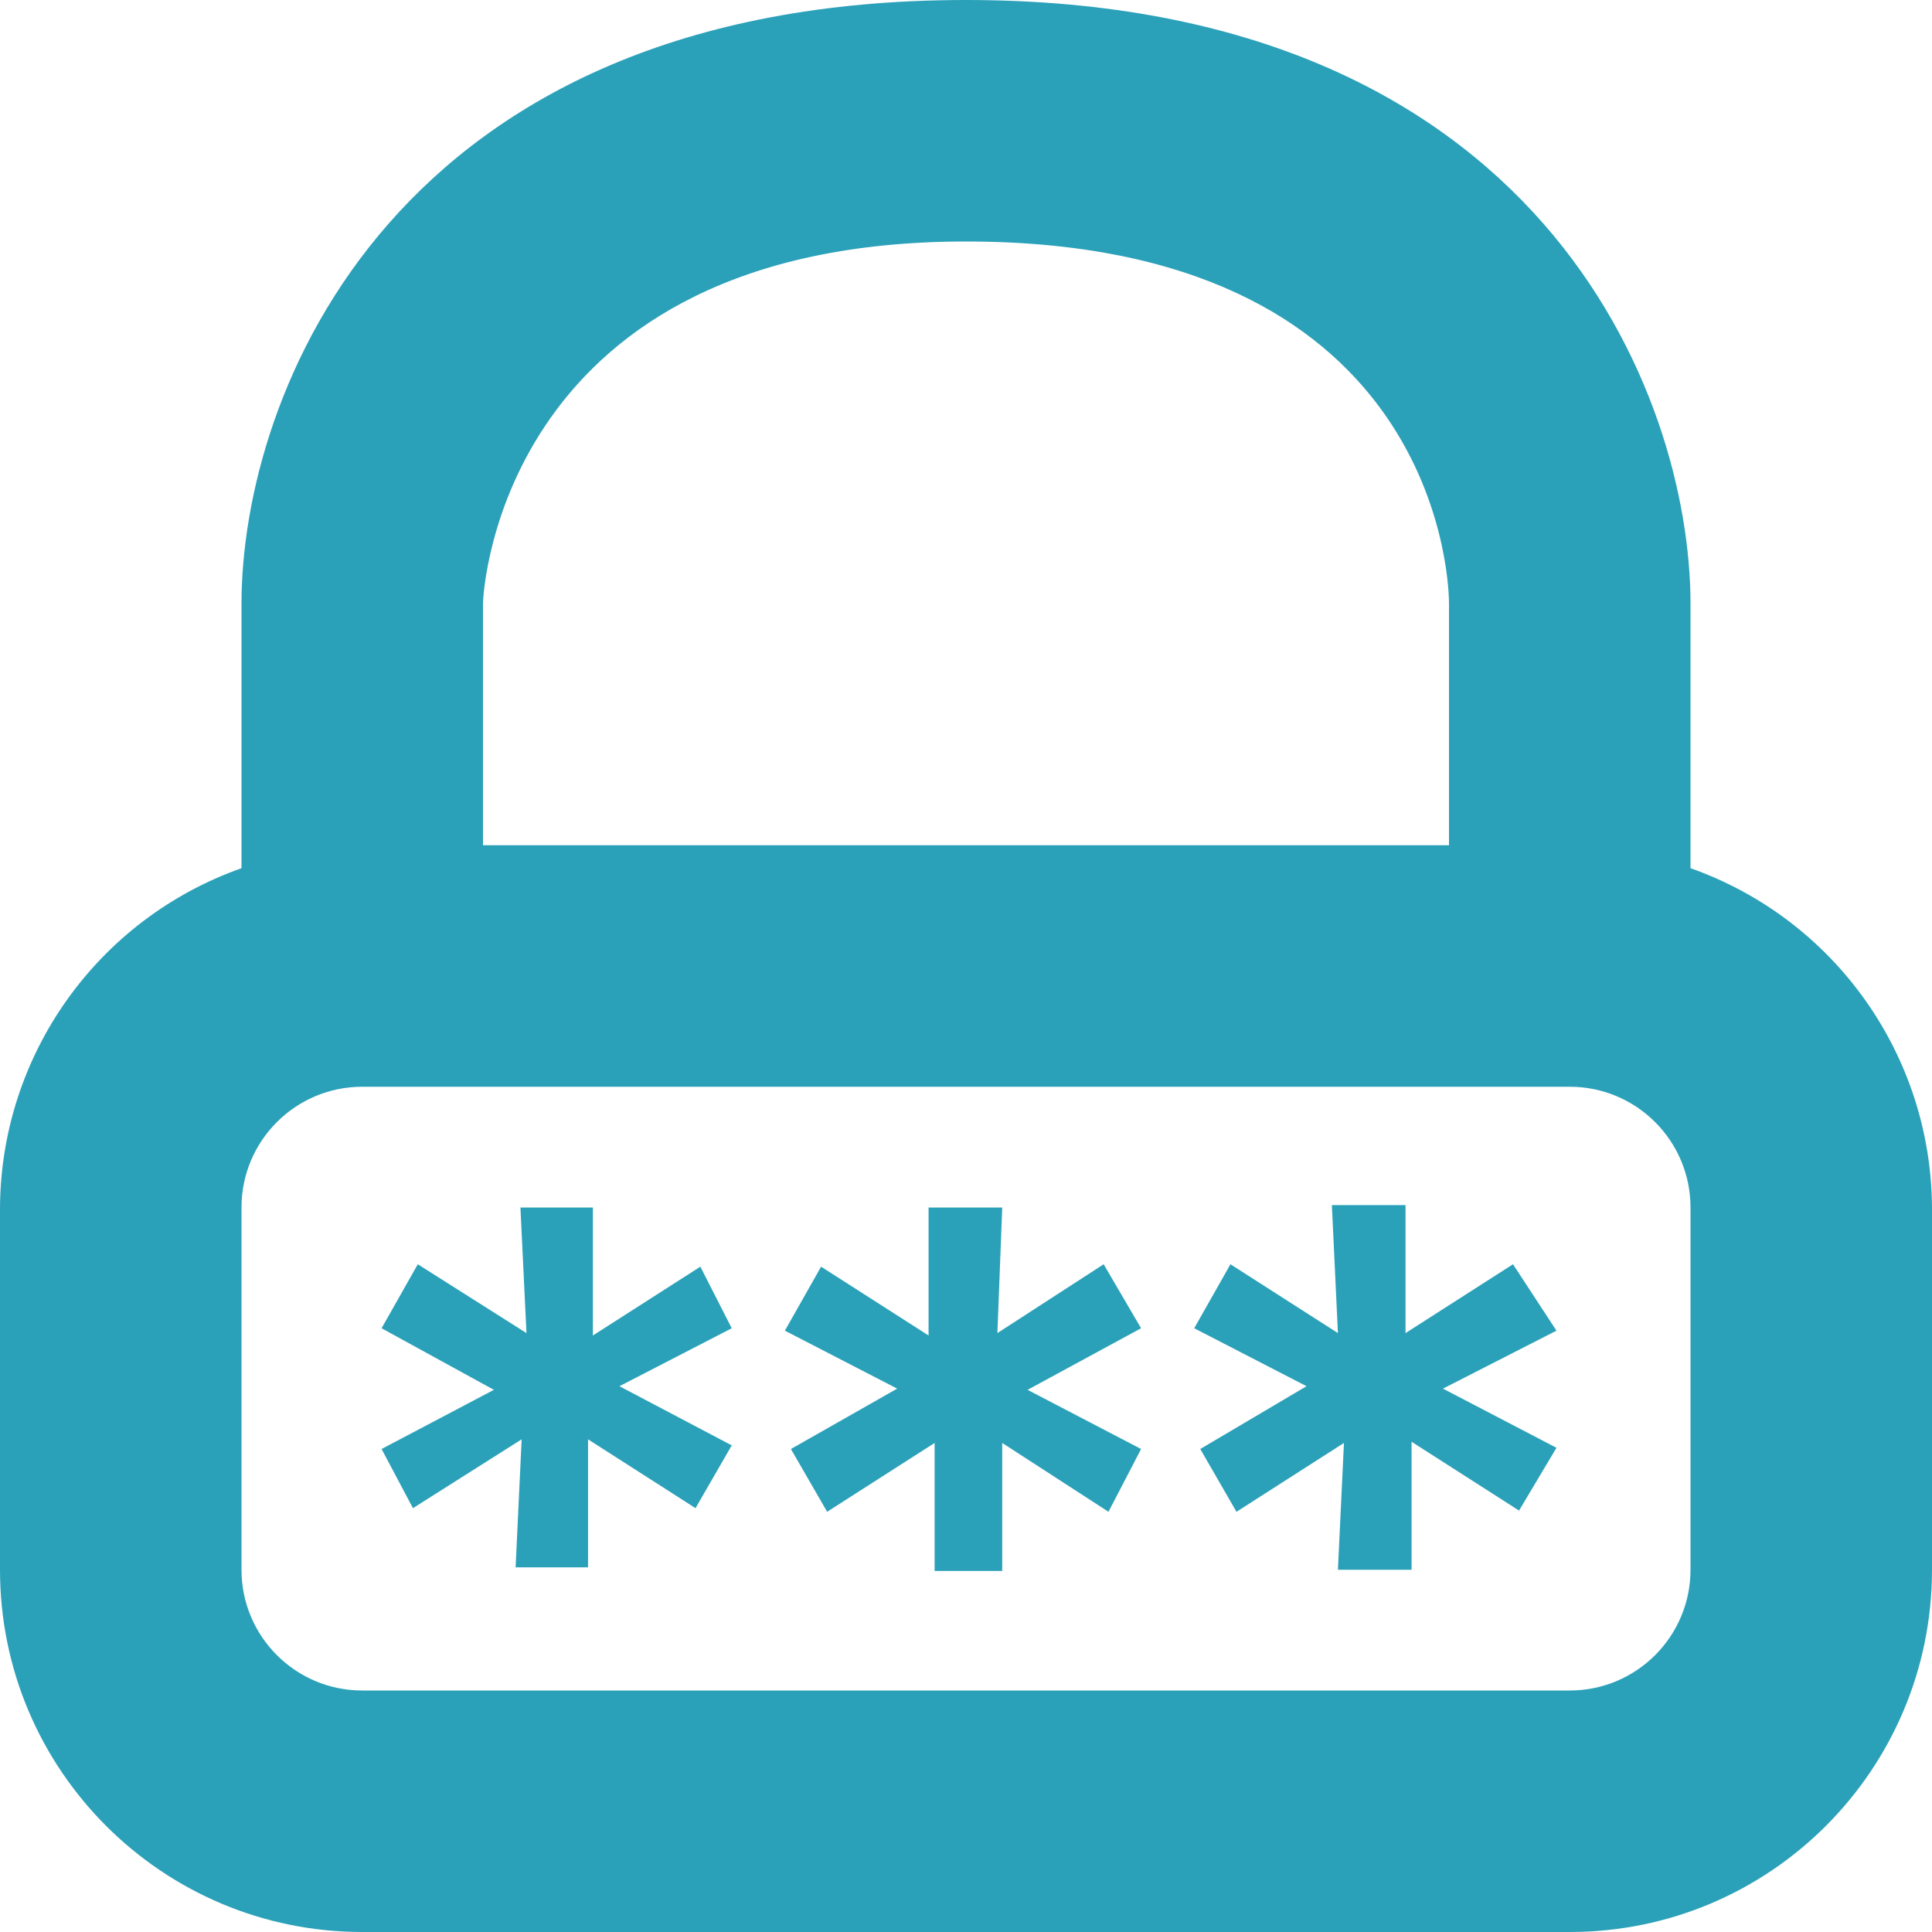
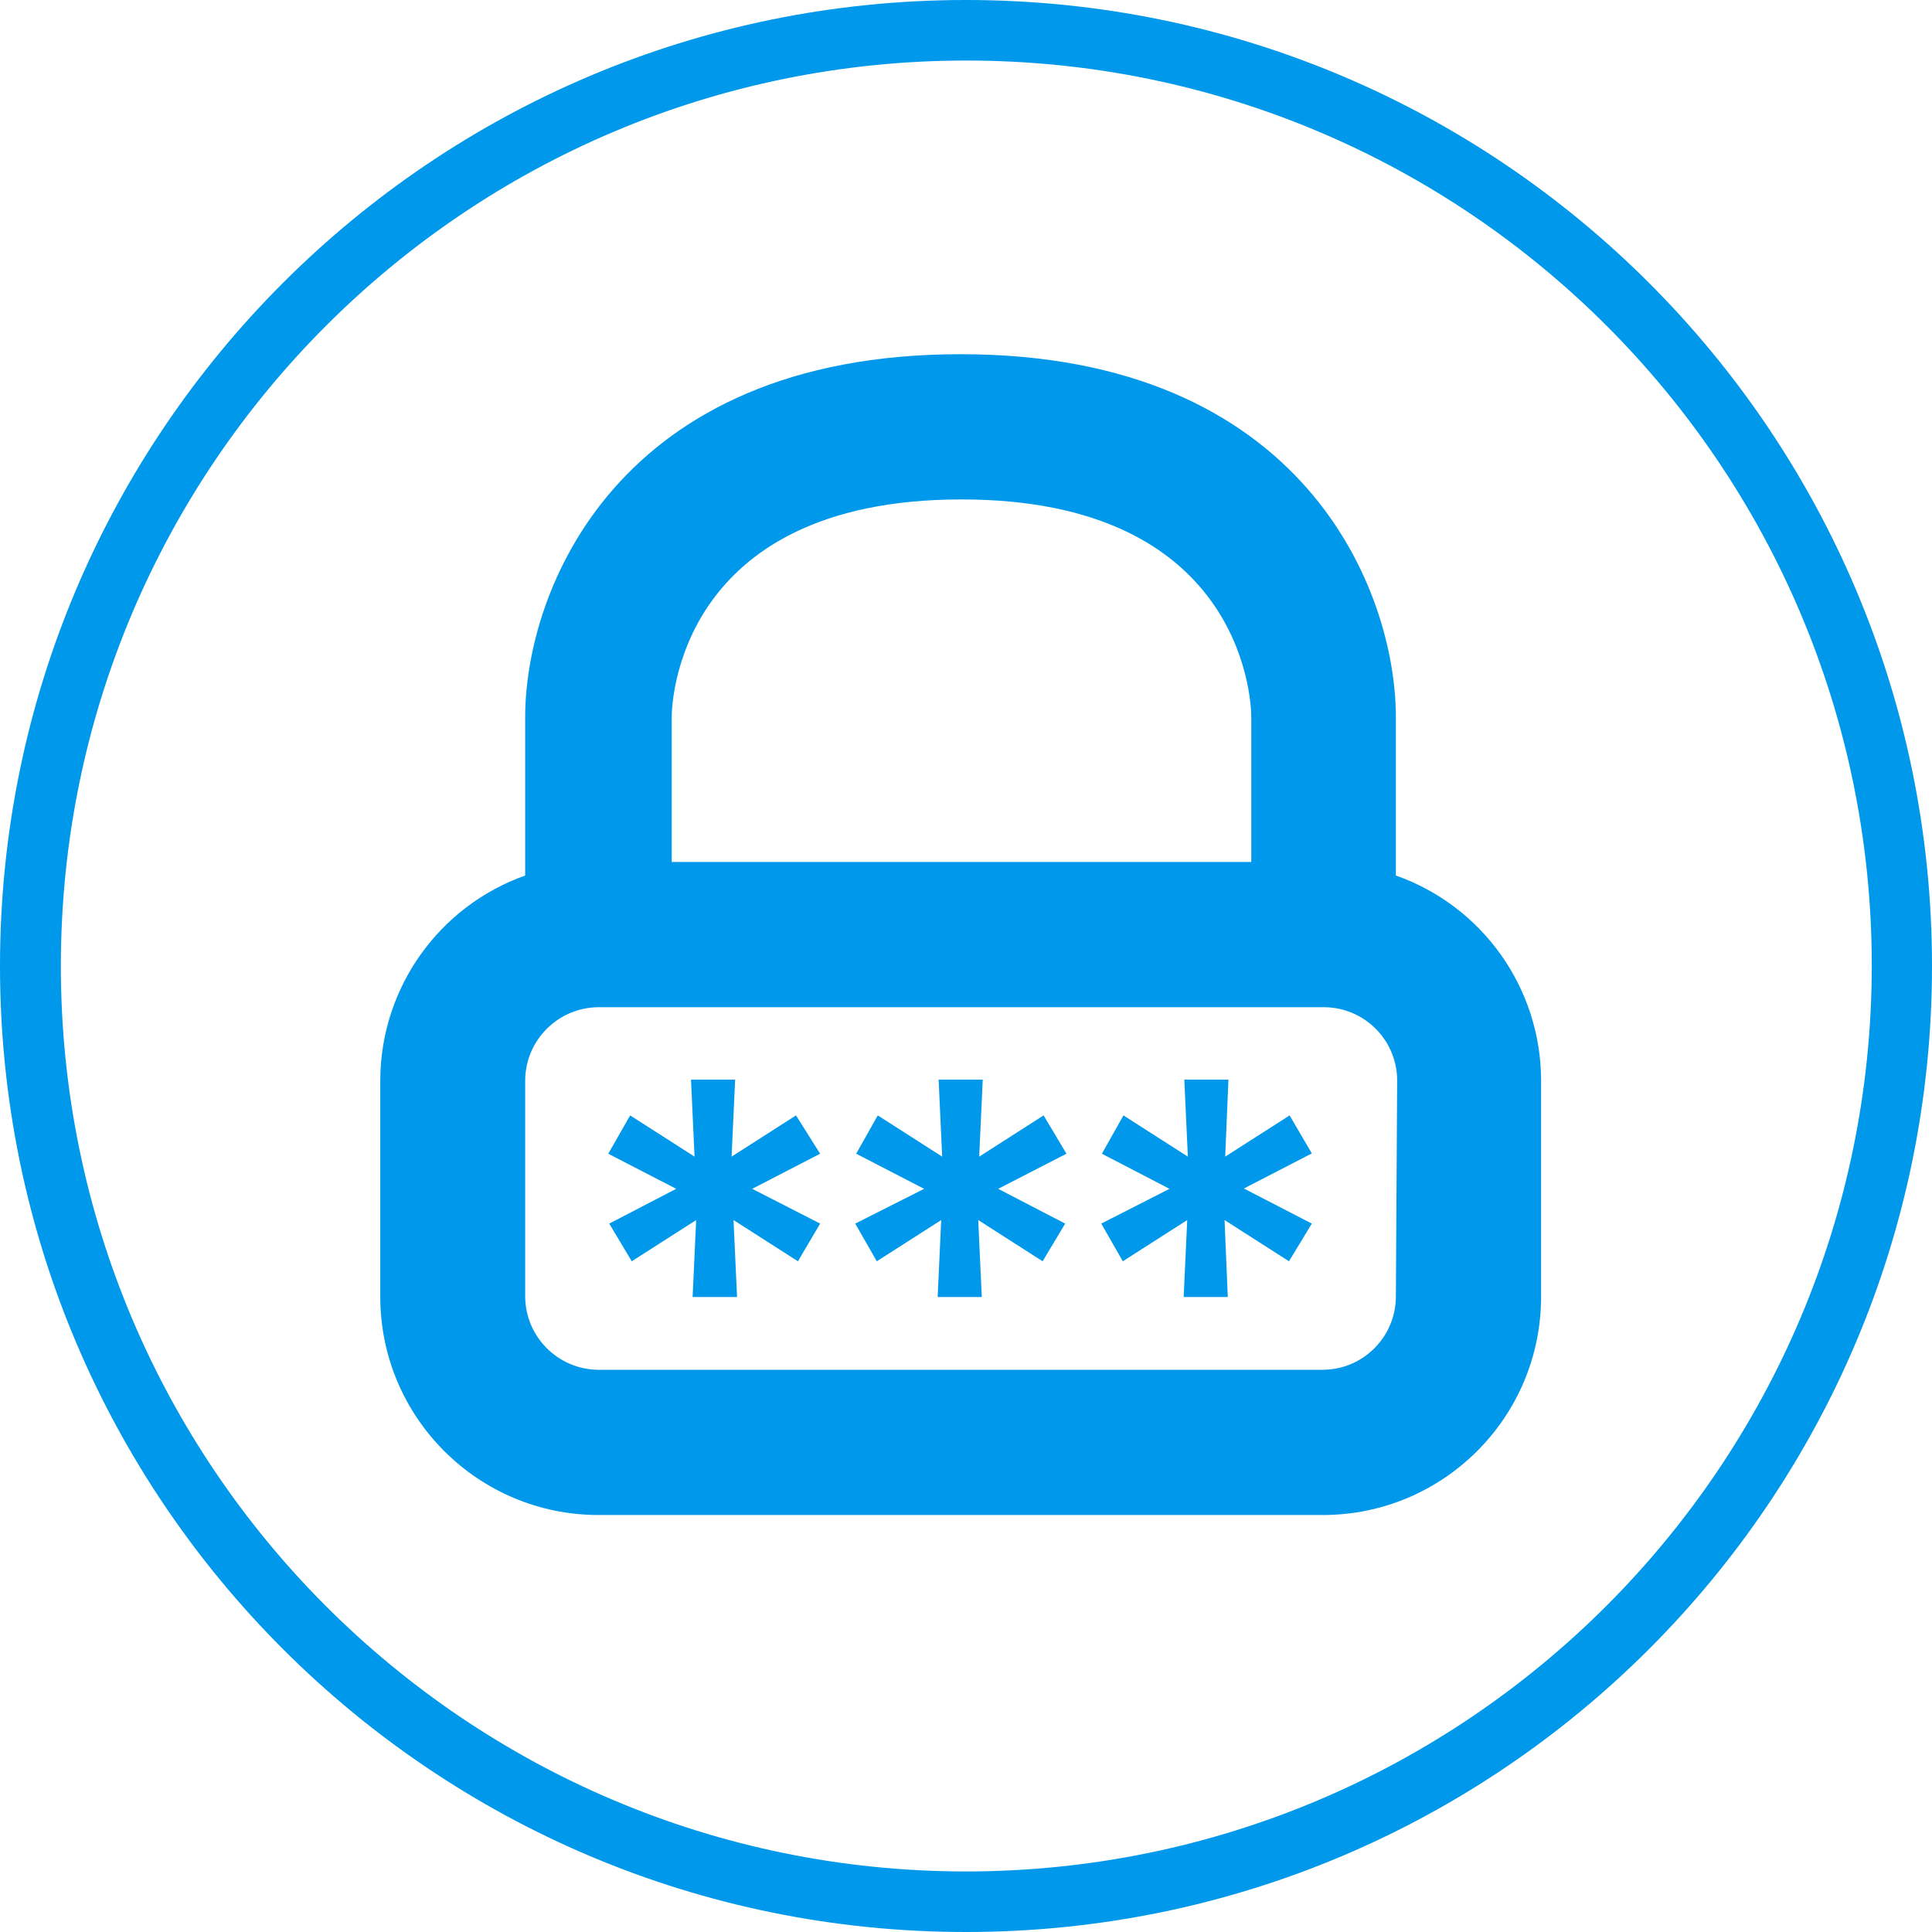
- <svg xmlns="http://www.w3.org/2000/svg" id="Layer_1" data-name="Layer 1" viewBox="0 0 16 16">
+ <svg xmlns="http://www.w3.org/2000/svg" id="Layer_1" data-name="Layer 1" viewBox="0 0 60 60">
  <defs>
-     <style>.cls-1{fill:#2ba1b9;}</style>
+     <style>.cls-1{fill:#0098ea;}</style>
  </defs>
-   <path class="cls-1" d="M6.06,11l-.93.48.93.49-.3.52-.89-.57,0,1.06h-.6l.05-1.06-.9.57L3.16,12l.93-.49L3.16,11l.3-.53.9.57L4.31,10h.6l0,1.06.89-.57Zm3.08-.53-.88.57L8.3,10H7.69l0,1.06-.89-.57-.3.53.93.48L6.55,12l.3.52.89-.57,0,1.06H8.3l0-1.06.88.57L9.45,12l-.94-.49L9.45,11Zm3.39,0-.89.57,0-1.06h-.61l.05,1.06-.89-.57-.3.53.93.48L9.94,12l.3.52.89-.57L11.08,13h.61l0-1.06.89.57.31-.52-.94-.49.94-.48ZM16,10v3a3,3,0,0,1-3,3H3a3,3,0,0,1-3-3V10A3,3,0,0,1,2,7.19V5C2,3.27,3.25,0,8,0s6,3.27,6,5V7.19A3,3,0,0,1,16,10ZM4,7h8V5c0-.3-.17-3-4-3S4,4.88,4,5Zm10,3a1,1,0,0,0-1-1H3a1,1,0,0,0-1,1v3a1,1,0,0,0,1,1H13a1,1,0,0,0,1-1Z" />
+   <path class="cls-1" d="M30,0A30,30,0,1,0,60,30,30,30,0,0,0,30,0Zm0,58.12A28.12,28.12,0,1,1,58.13,30,28.15,28.15,0,0,1,30,58.12Z" />
+   <path class="cls-1" d="M25.47,35.83l-2.11,1.09L25.47,38l-.69,1.17-2-1.28.11,2.39H21.51l.11-2.39-2,1.28L18.92,38,21,36.92l-2.11-1.09.68-1.19,2,1.28-.11-2.39h1.37l-.11,2.39,2-1.28Zm6.94-1.19-2,1.28.11-2.39H29.15l.11,2.39-2-1.28-.67,1.19,2.11,1.09L26.56,38l.67,1.17,2-1.28-.11,2.39h1.37l-.11-2.39,2,1.28.7-1.17L31,36.92l2.12-1.09Zm7.64,0-2,1.28.1-2.39H36.78l.11,2.39-2-1.28-.67,1.19,2.1,1.09L34.2,38l.67,1.17,2-1.28-.11,2.39h1.37l-.1-2.39,2,1.28L40.74,38l-2.11-1.09,2.11-1.09Zm7.81-1.11v6.76a6.78,6.78,0,0,1-6.76,6.76H18.57a6.78,6.78,0,0,1-6.76-6.76V33.53a6.77,6.77,0,0,1,4.5-6.34V22.27c0-3.9,2.83-11.27,13.52-11.27s13.52,7.37,13.52,11.27v4.92A6.76,6.76,0,0,1,47.86,33.53Zm-27-6.76h18v-4.5c0-.68-.38-6.76-9-6.76-8.91,0-9,6.48-9,6.76Zm22.53,6.76a2.28,2.28,0,0,0-2.25-2.25H18.57a2.29,2.29,0,0,0-2.26,2.25v6.76a2.29,2.29,0,0,0,2.26,2.25H41.1a2.28,2.28,0,0,0,2.25-2.25Z" />
</svg>
